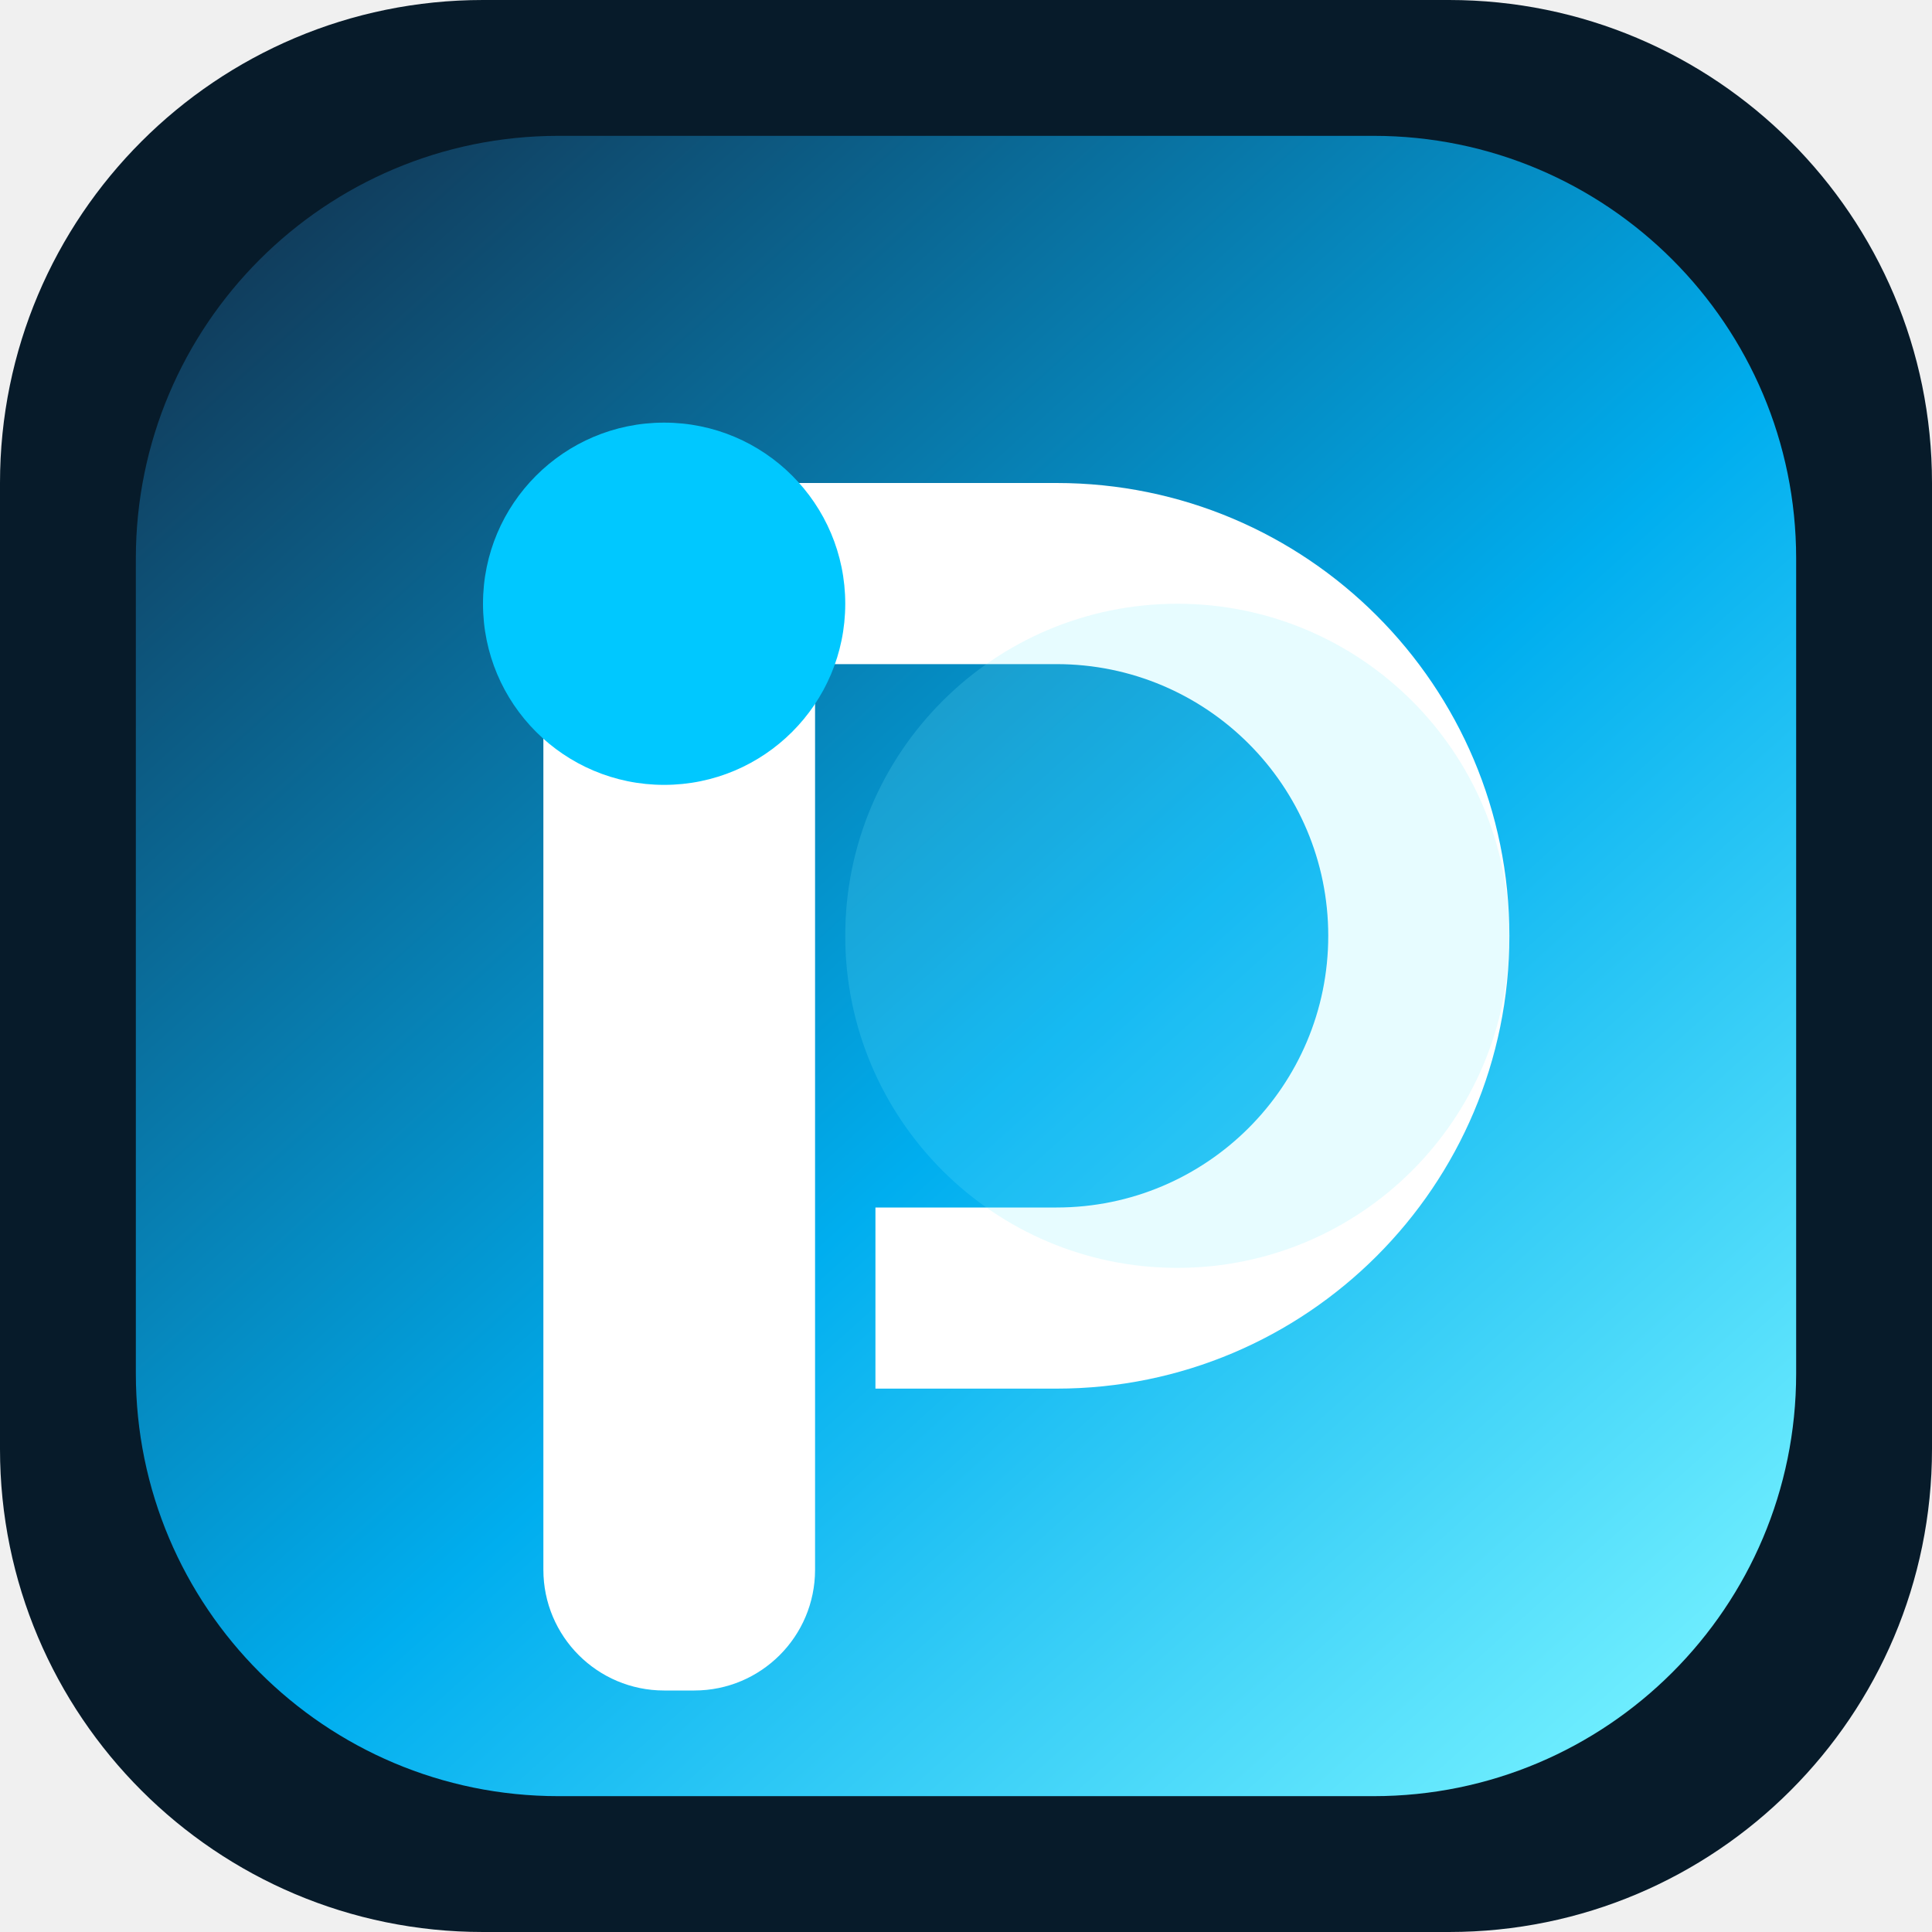
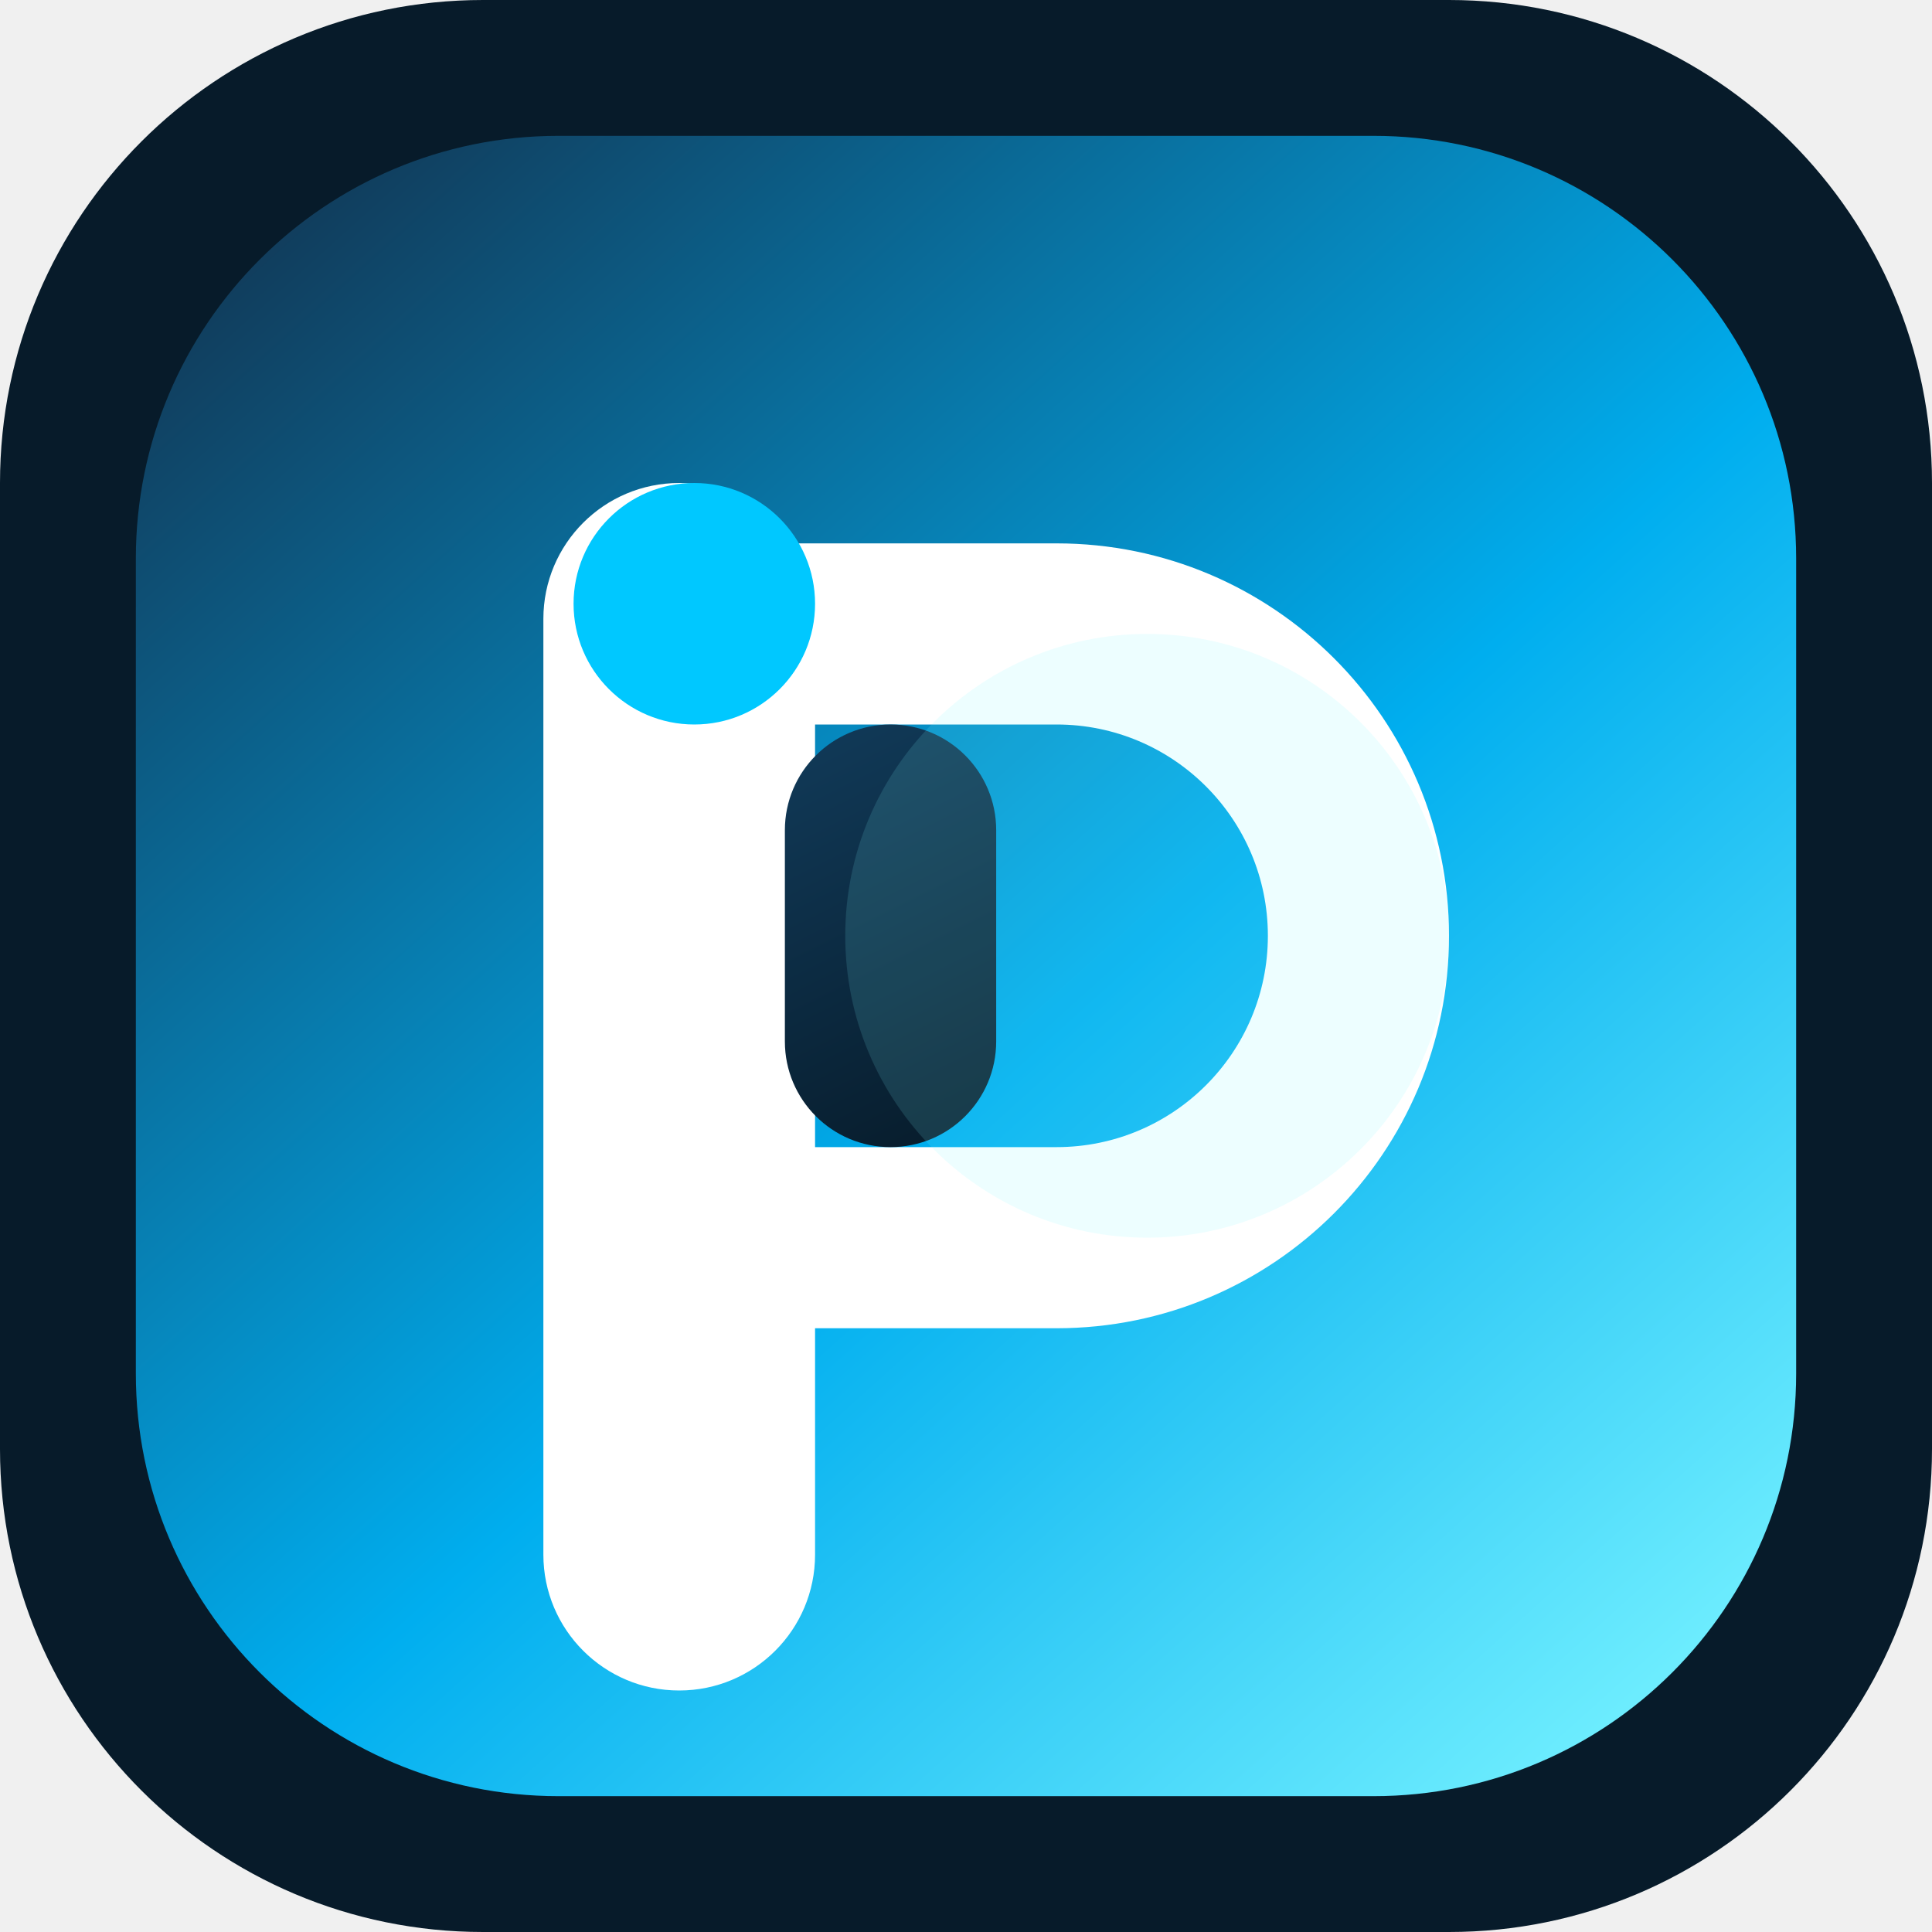
<svg xmlns="http://www.w3.org/2000/svg" width="64" height="64" viewBox="0 0 64 64" fill="none">
  <rect width="64" height="64" rx="16" fill="#071B2A" />
  <rect x="4.5" y="4.5" width="55" height="55" rx="14" fill="url(#paint0_linear_1_9)" />
-   <path d="M18 20C18 17.791 19.791 16 22 16H35C43.284 16 50 22.716 50 31C50 39.284 43.284 46 35 46H29V40H35C39.971 40 44 35.971 44 31C44 26.029 39.971 22 35 22H27V52C27 54.209 25.209 56 23 56H22C19.791 56 18 54.209 18 52V20Z" fill="white" />
-   <circle cx="22" cy="20" r="6" fill="#00C8FF" />
-   <circle cx="39" cy="31" r="11" fill="#7BF3FF" fill-opacity="0.18" />
+   <rect x="18" y="16" width="9" height="40" rx="4.5" fill="white" />
+   <path d="M26 18H35C42.18 18 48 23.82 48 31C48 38.18 42.18 44 35 44H26V38H35C38.866 38 42 34.866 42 31C42 27.134 38.866 24 35 24H26V18Z" fill="white" />
+   <rect x="26" y="24" width="7" height="14" rx="3.5" fill="url(#paint1_linear_1_9)" />
+   <circle cx="23" cy="20" r="4" fill="#00C8FF" />
+   <circle cx="38" cy="31" r="10" fill="#7BF3FF" fill-opacity="0.14" />
  <defs>
    <linearGradient id="paint0_linear_1_9" x1="9" y1="7" x2="55" y2="58" gradientUnits="userSpaceOnUse">
      <stop stop-color="#113B5A" />
      <stop offset="0.55" stop-color="#00AEEF" />
      <stop offset="1" stop-color="#73F0FF" />
    </linearGradient>
+     <linearGradient id="paint1_linear_1_9" x1="26" y1="24" x2="33" y2="38" gradientUnits="userSpaceOnUse">
+       <stop stop-color="#113B5A" />
+       <stop offset="1" stop-color="#071B2A" />
+     </linearGradient>
  </defs>
</svg>
